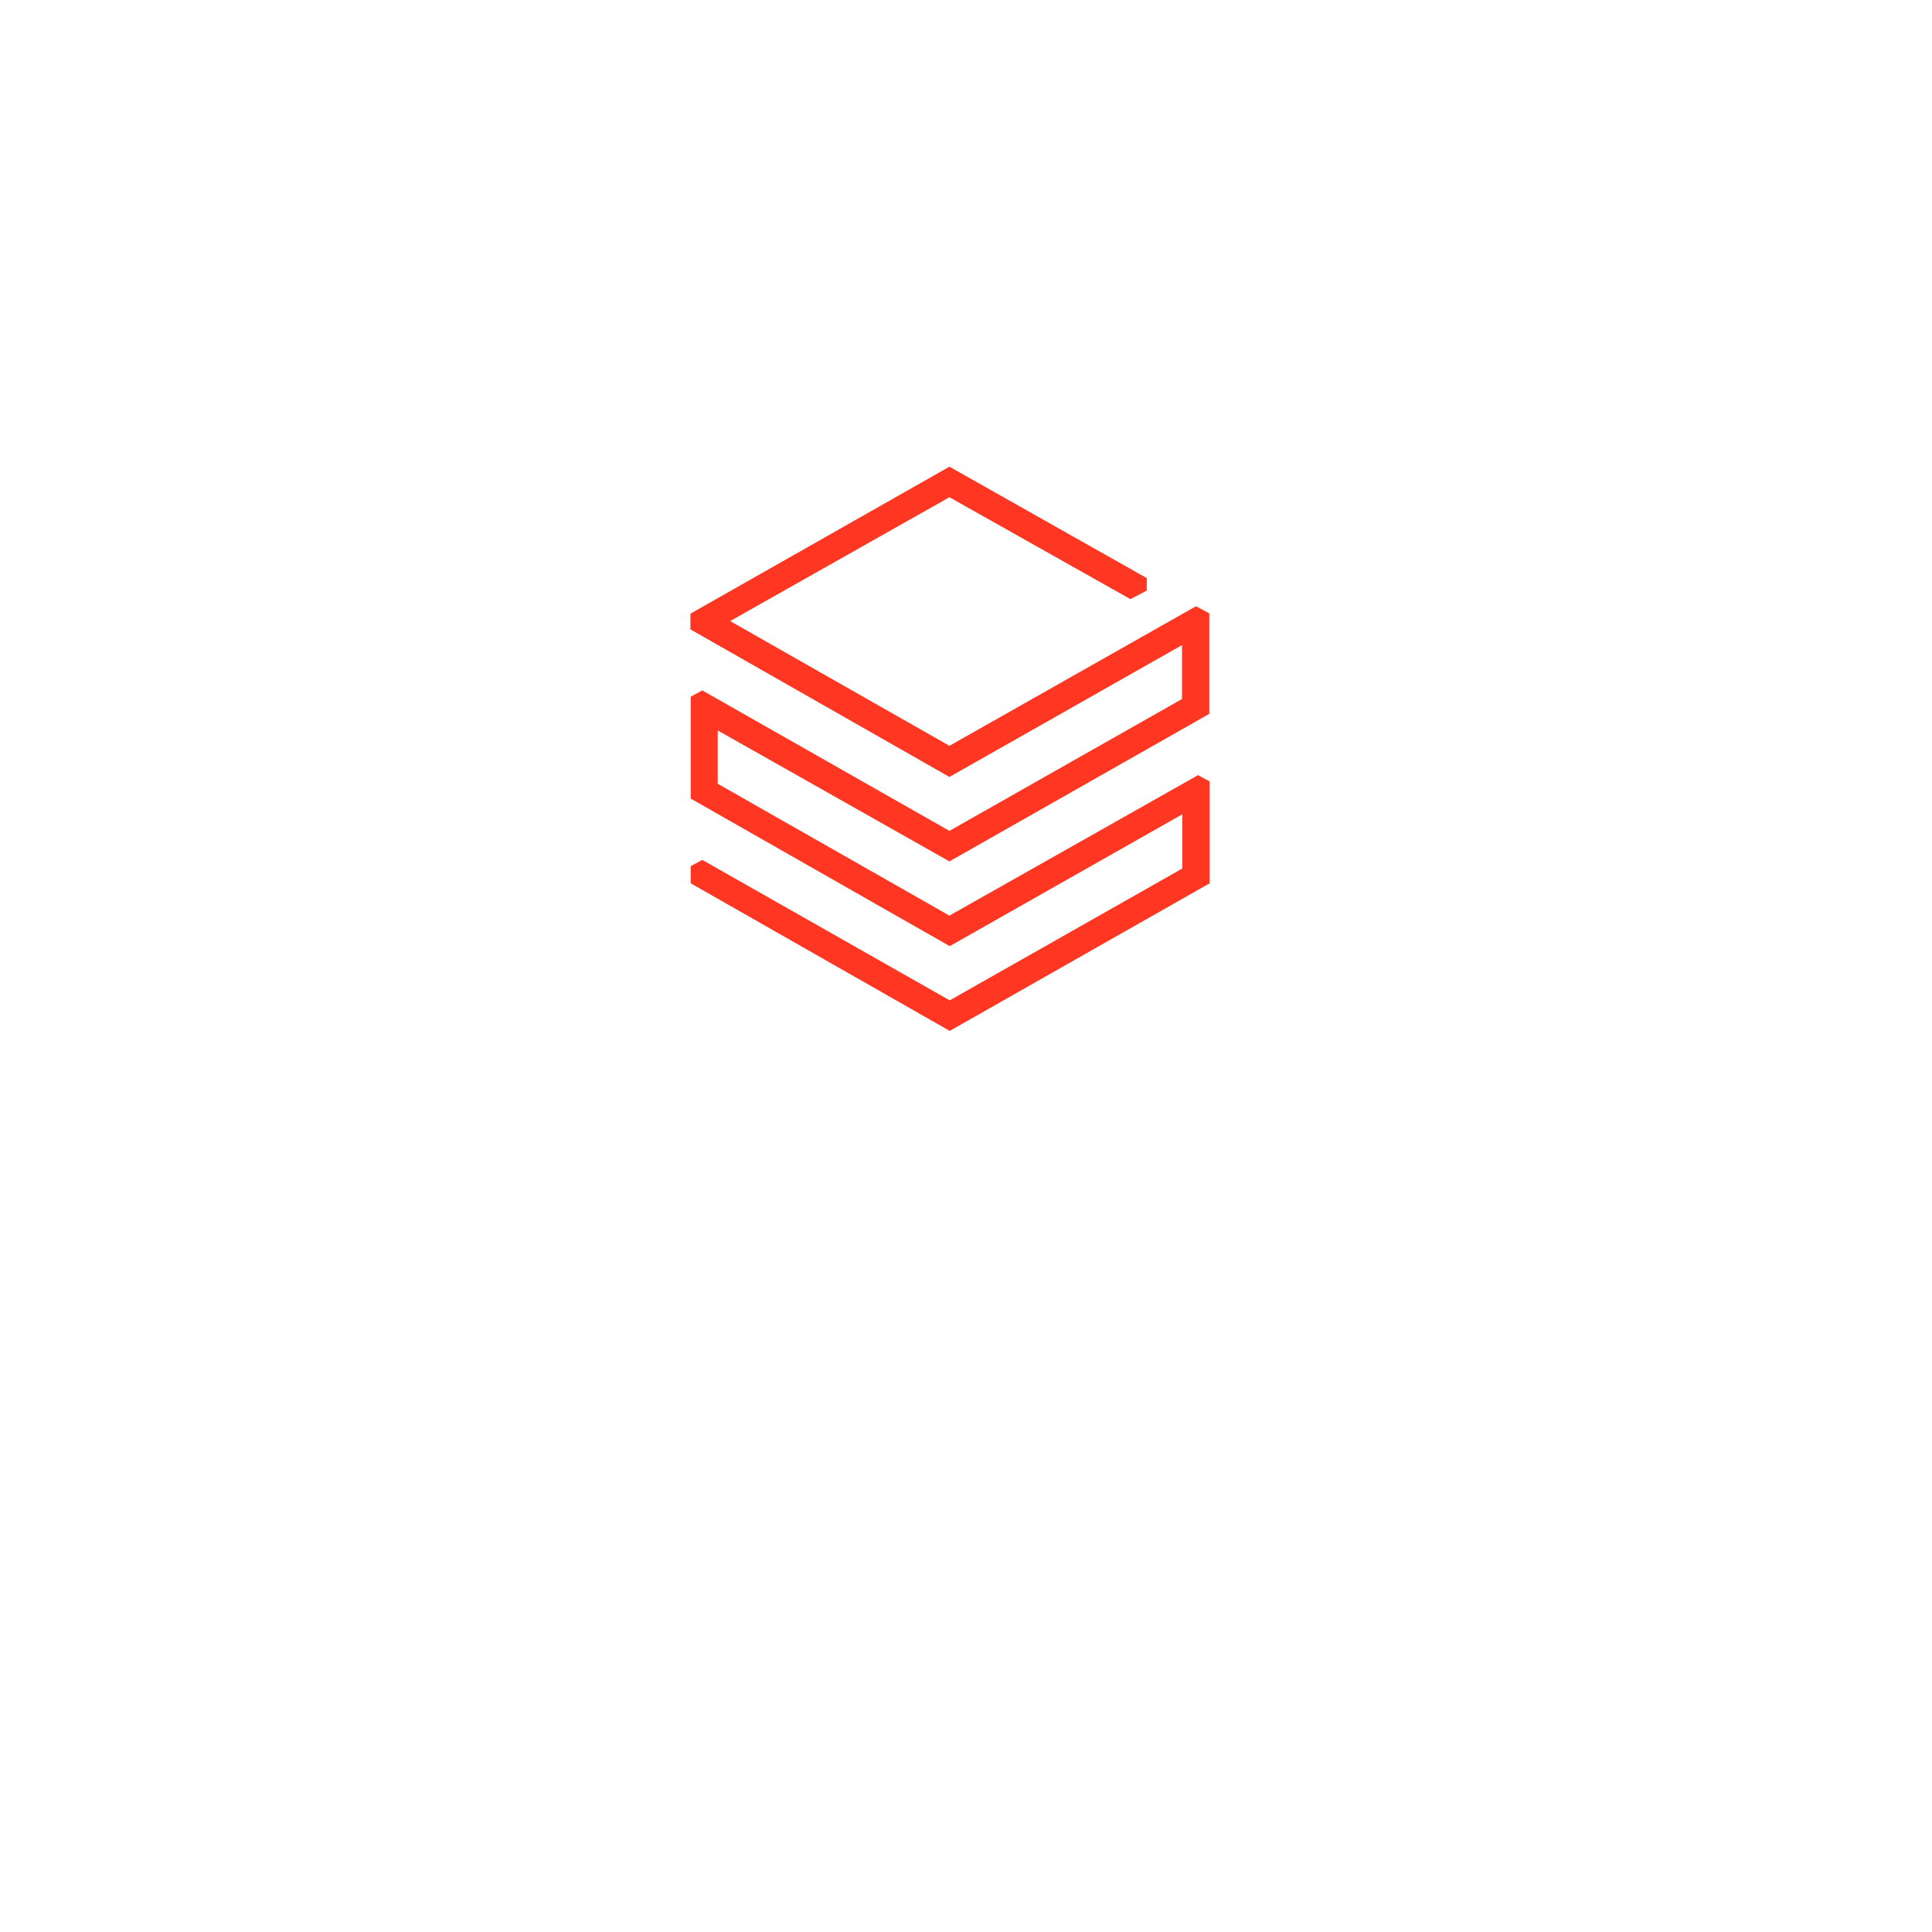
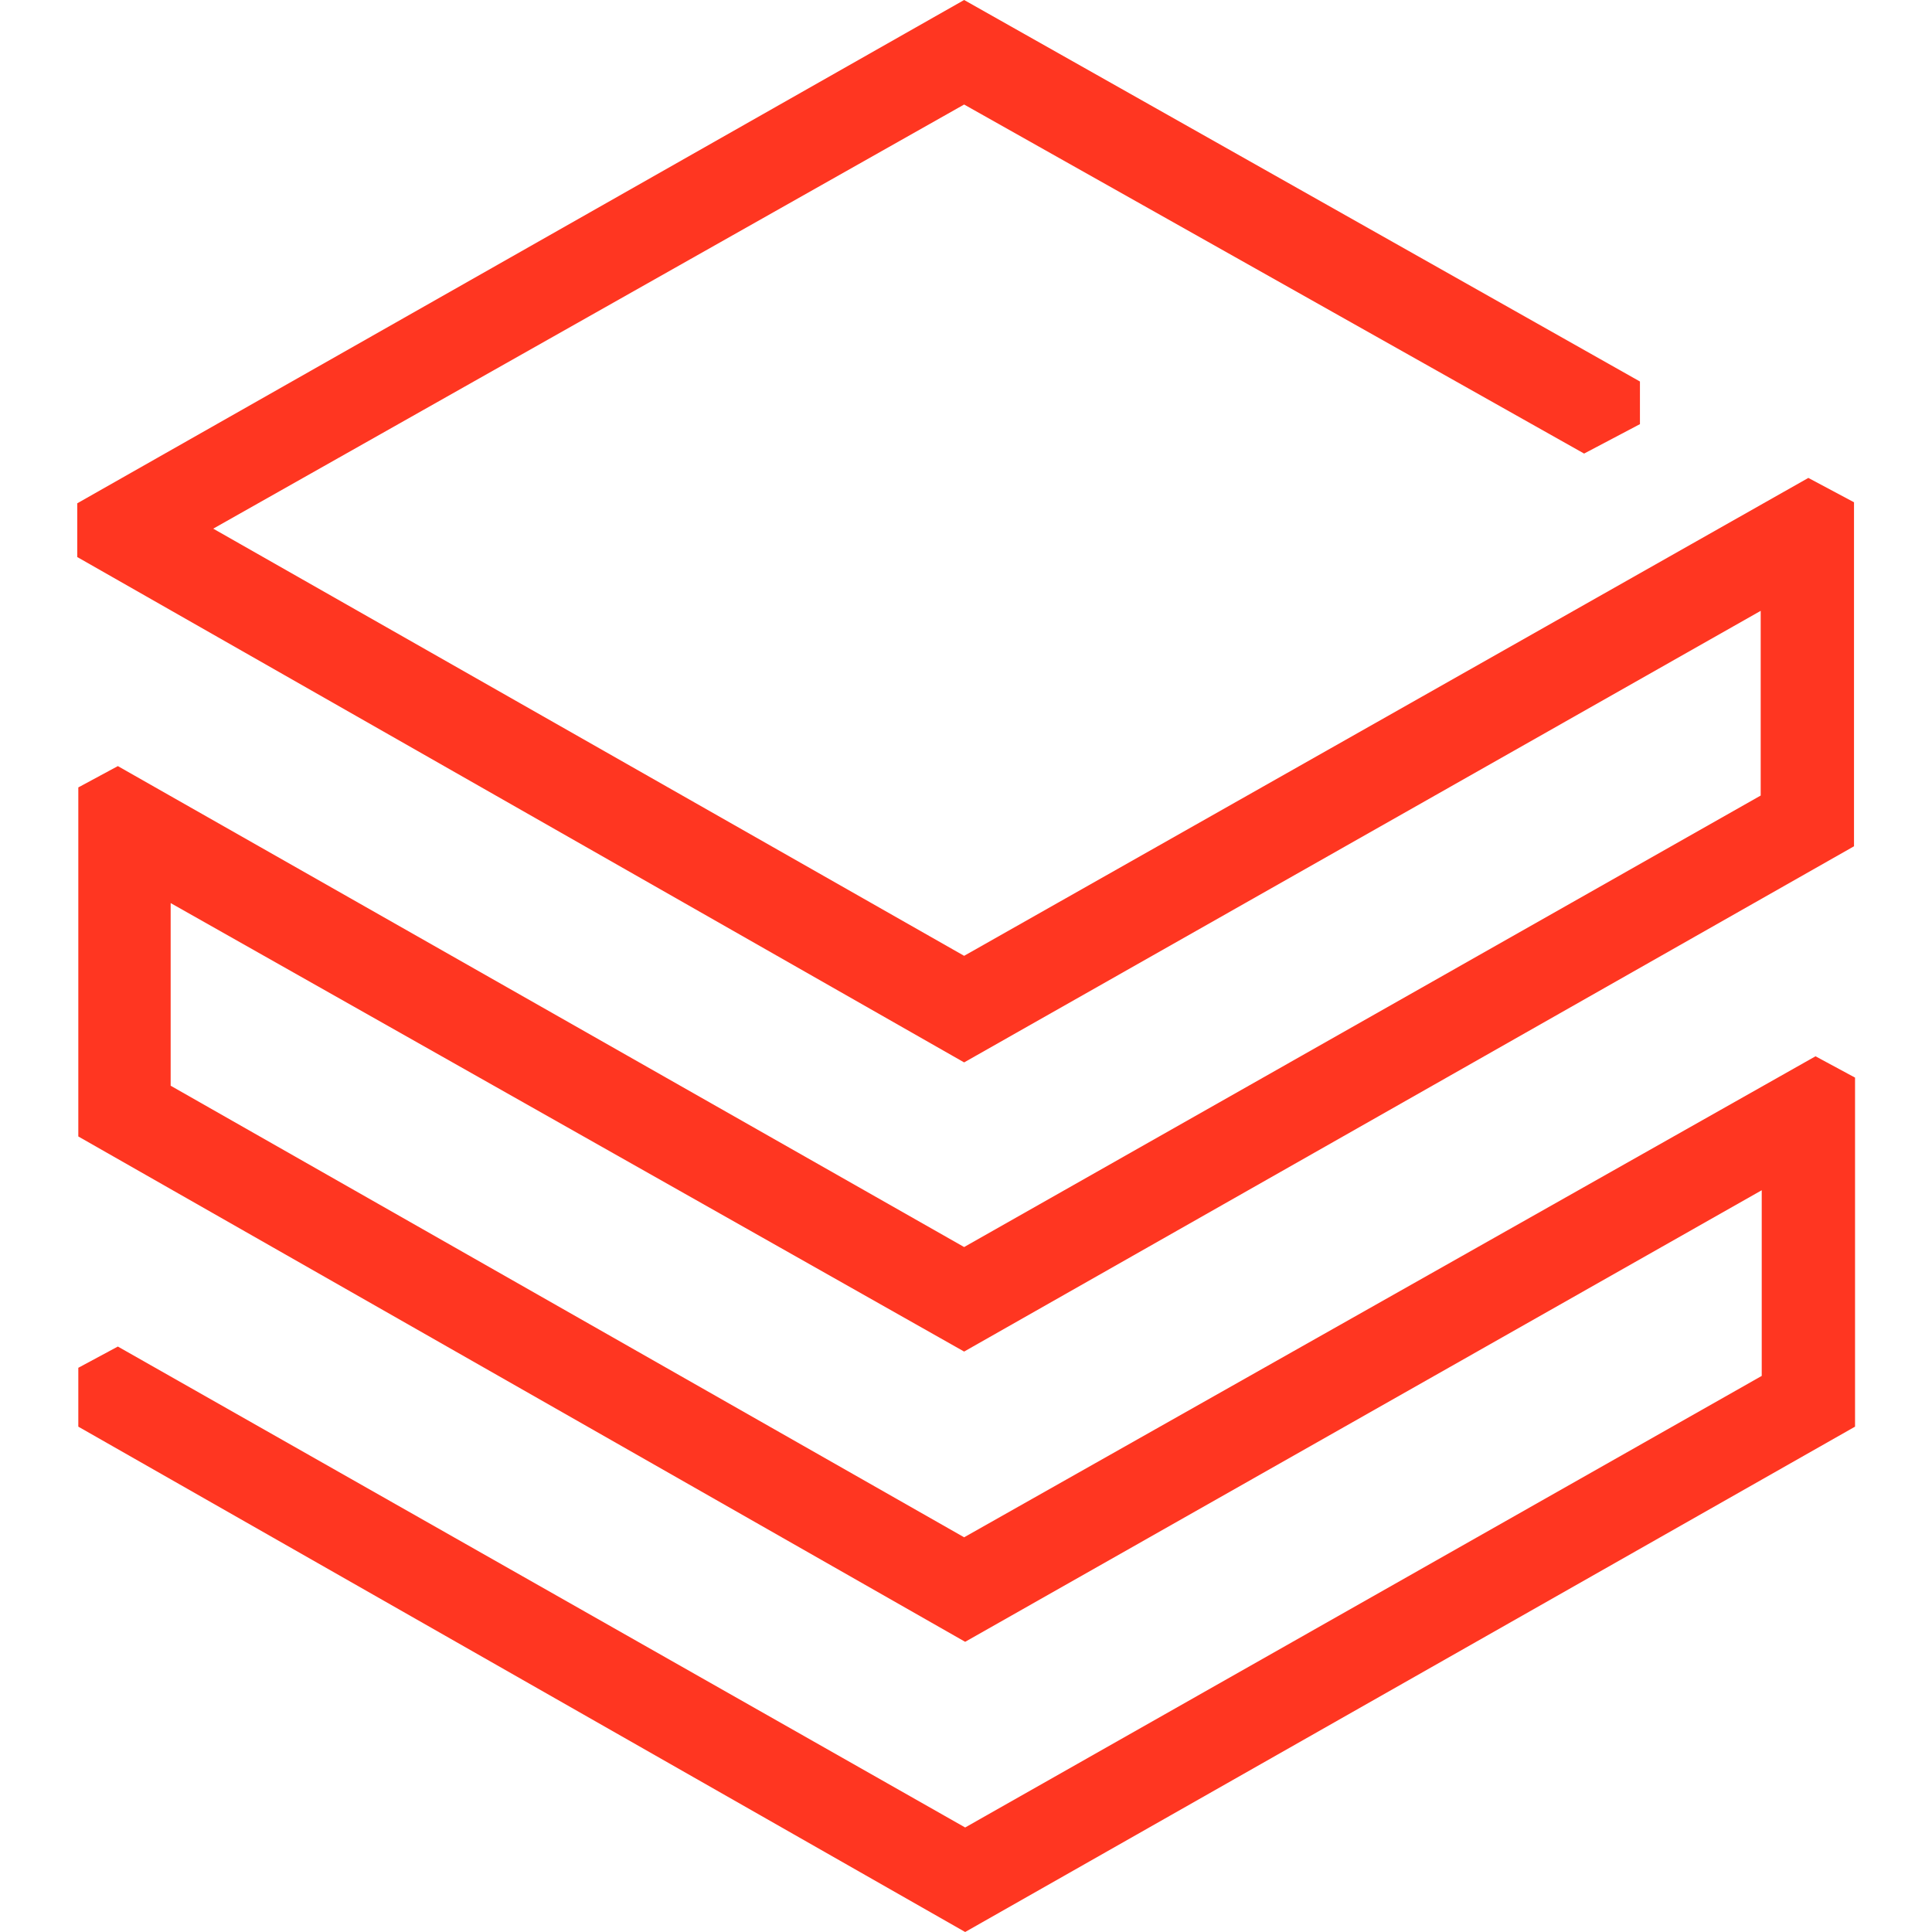
- <svg xmlns="http://www.w3.org/2000/svg" version="1.1" id="layer" x="0px" y="0px" viewBox="0 0 652 652" style="enable-background:new 0 0 652 652;" xml:space="preserve">
-   <style type="text/css">
+ <svg xmlns="http://www.w3.org/2000/svg" version="1.1" id="layer" x="0px" y="0px" viewBox="0 0 30 30" xml:space="preserve" width="30" height="30">
+   <defs id="defs1" />
+   <style type="text/css" id="style1">
	.st0{fill:#FF3621;}
</style>
-   <path class="st0" d="M398.9,235.9l-78.5,44.5L237,233l-3.9,2.1v34.4l87.4,49.8l78.5-44.5v18.3l-78.5,44.5L237,290.2l-3.9,2.1v5.8  l87.4,49.8l87.7-49.8v-34.4l-3.9-2.1L320.4,309l-78.2-44.5v-18l78.2,44.2l87.7-49.8v-33.9l-4.5-2.4l-83.2,47.1l-74-42.1l74-41.8  l61.1,34.4l5.5-2.9v-4.2l-66.6-37.6L233,207.1v5.3l87.4,49.8l78.5-44.5V235.9z" />
+   <path class="st0" d="M 27.34,12.353 14.971,19.364 1.83,11.896 1.216,12.227 v 5.42 l 13.771,7.847 12.369,-7.012 v 2.883 L 14.987,28.377 1.83,20.909 1.216,21.239 v 0.914 L 14.987,30 28.805,22.153 V 16.733 L 28.191,16.402 14.971,23.871 2.65,16.859 V 14.023 L 14.971,20.987 28.789,13.141 V 7.799 L 28.08,7.421 14.971,14.842 3.311,8.209 14.971,1.623 24.598,7.043 25.465,6.586 V 5.924 L 14.971,0 1.2,7.815 v 0.835 L 14.971,16.497 27.34,9.485 Z" id="path1" style="stroke-width:0.158" />
</svg>
